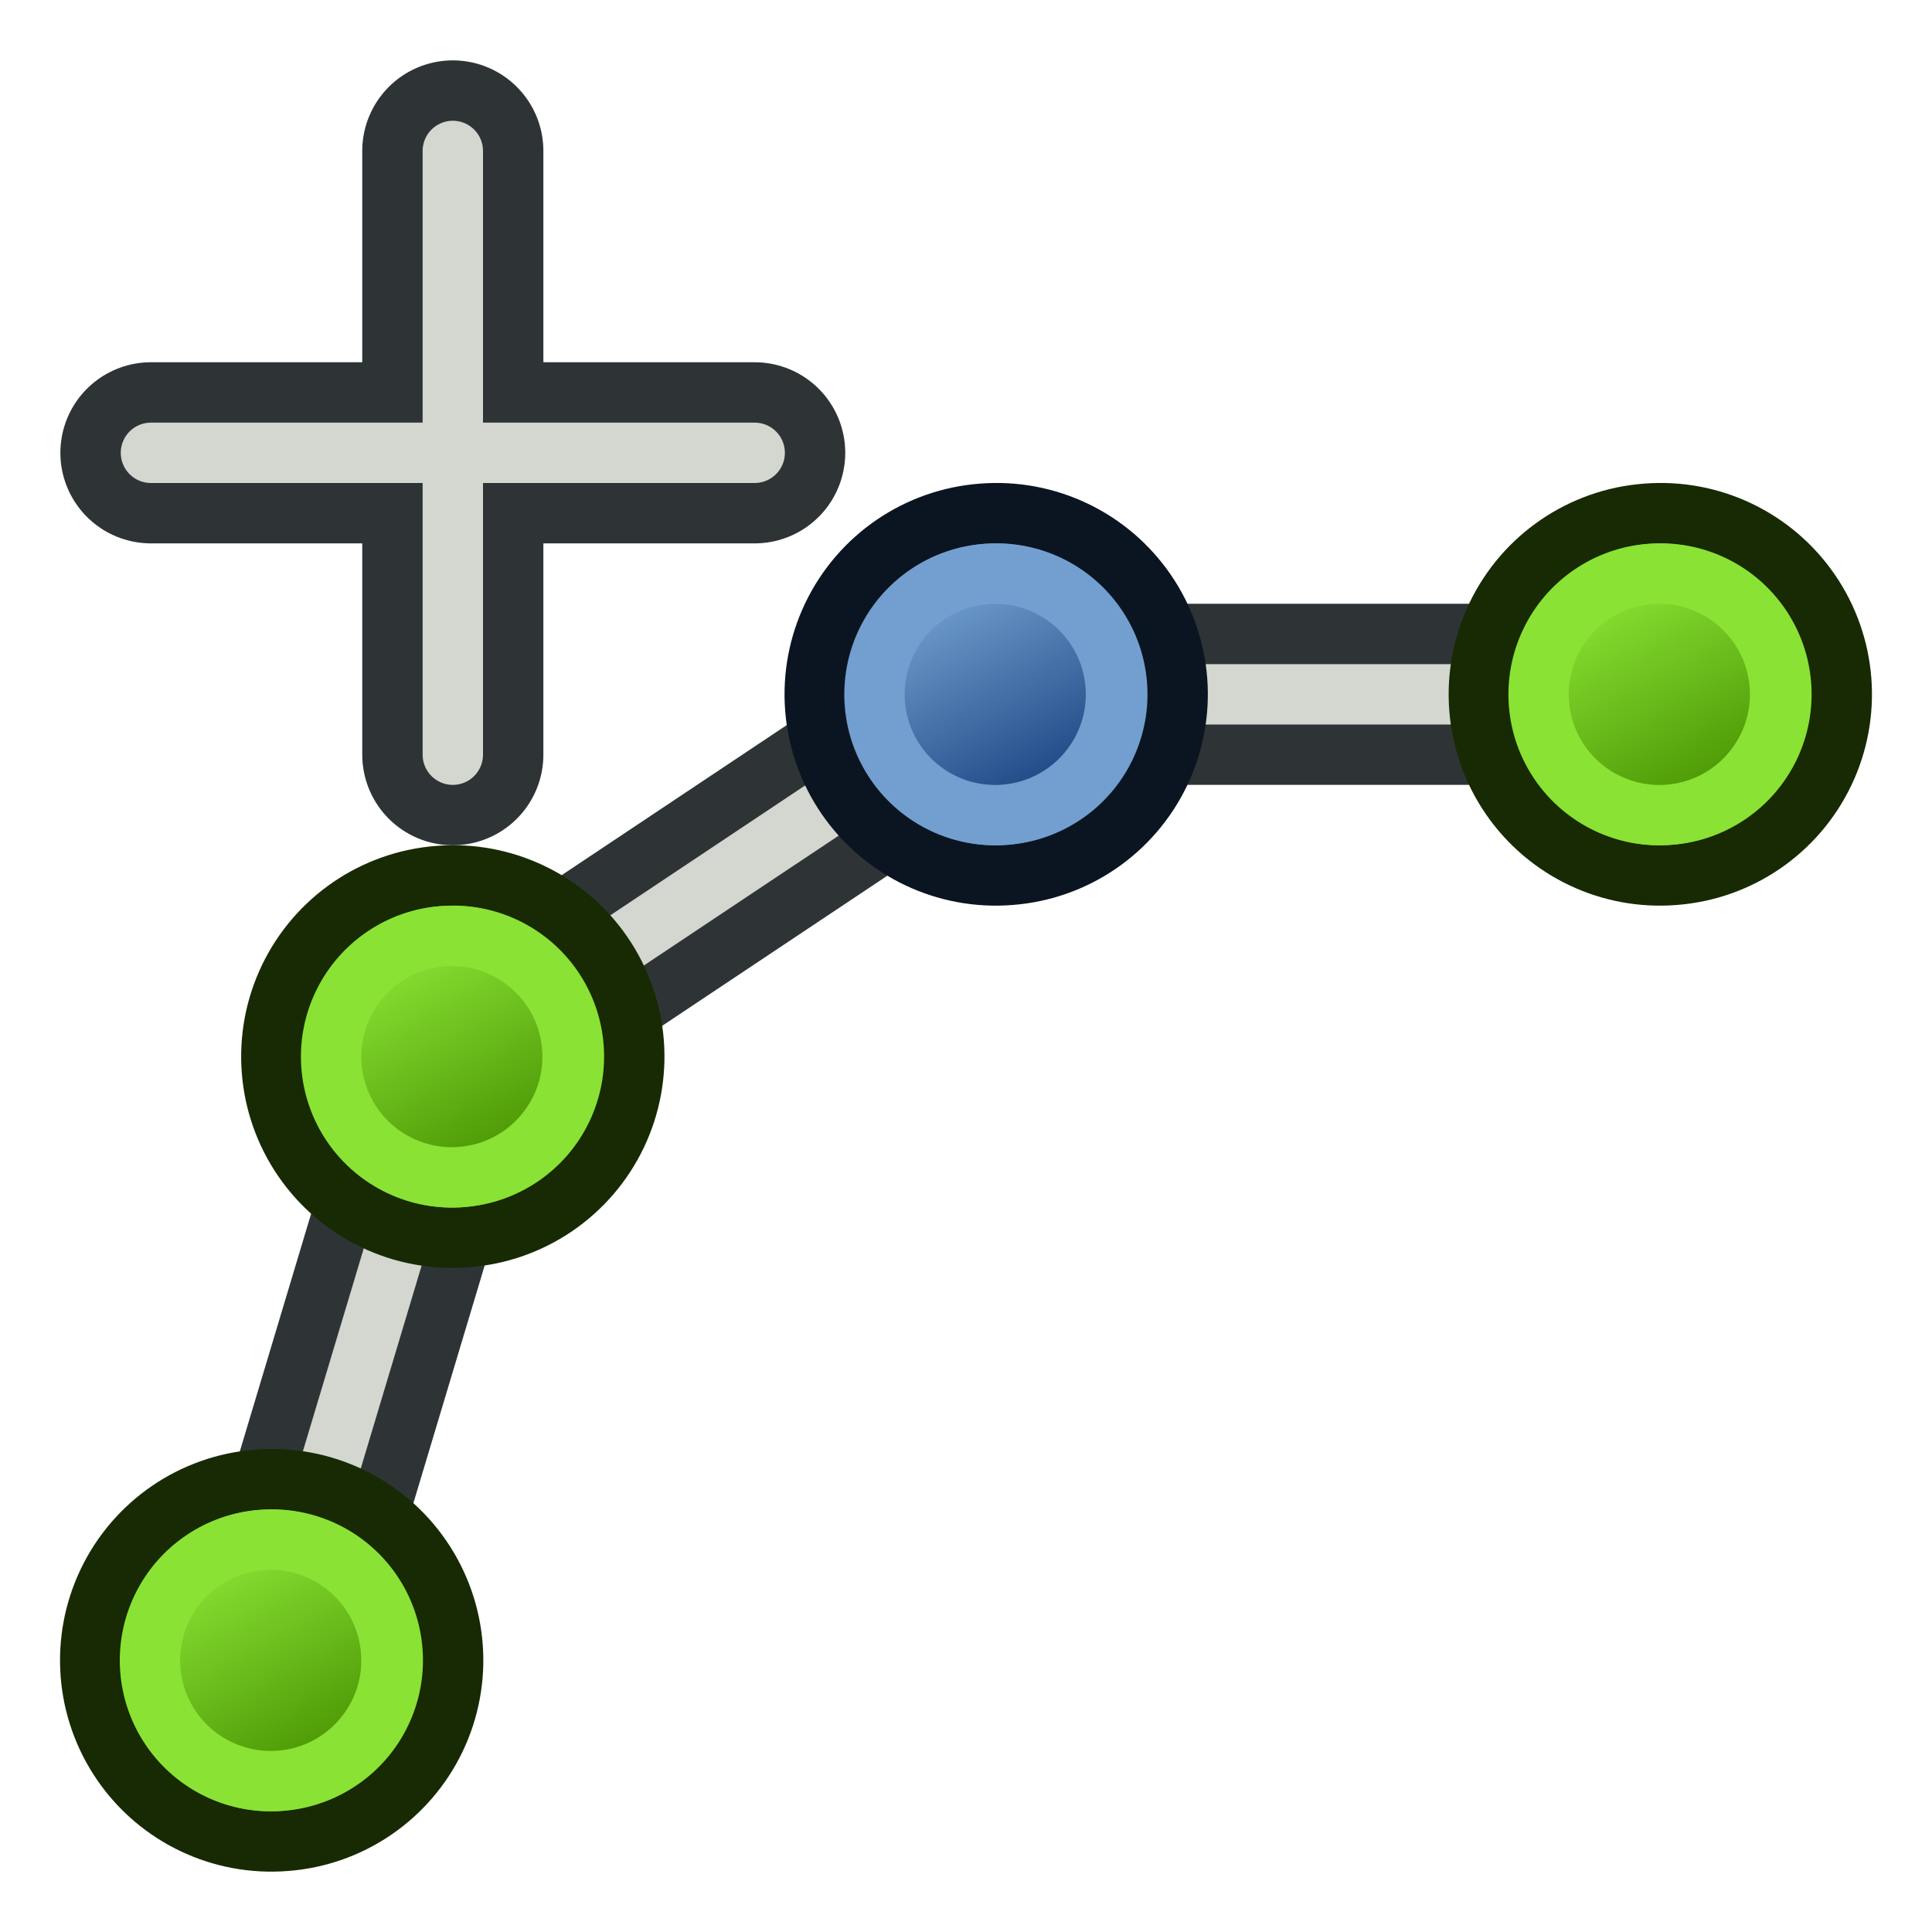
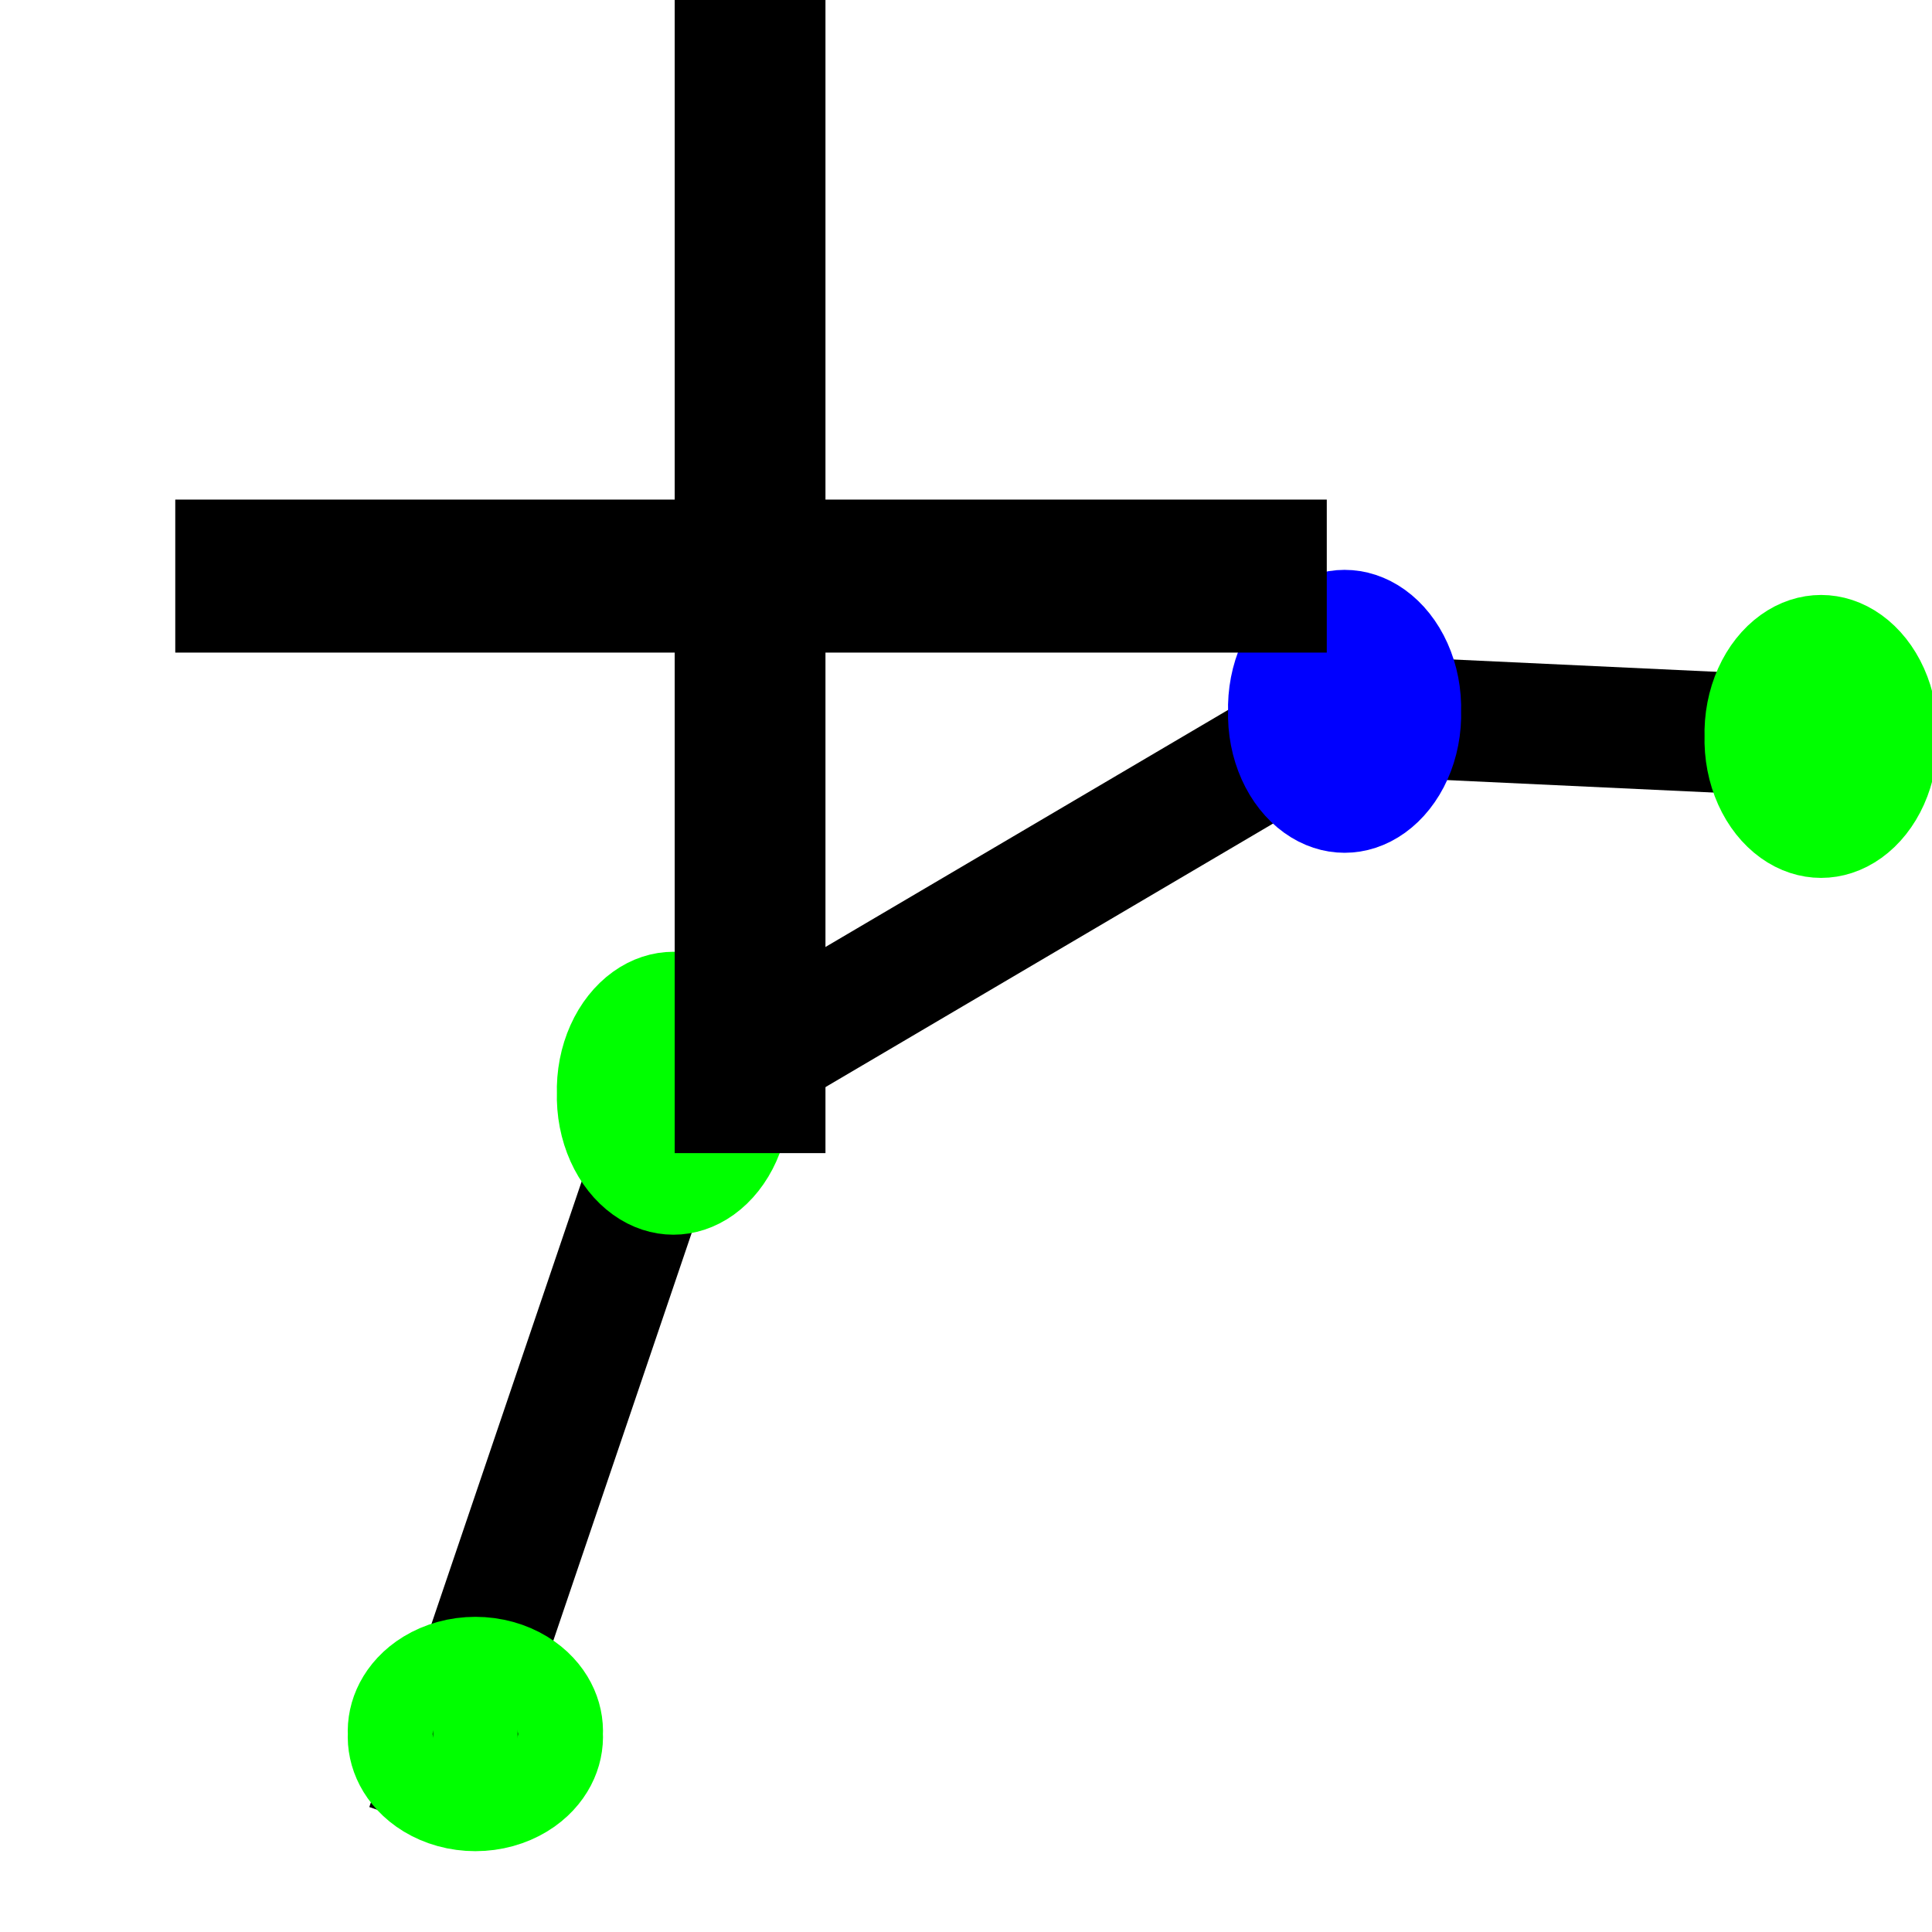
- <svg xmlns="http://www.w3.org/2000/svg" xmlns:xlink="http://www.w3.org/1999/xlink" width="64" height="64" id="svg2327" version="1.1">
+ <svg xmlns="http://www.w3.org/2000/svg" xmlns:xlink="http://www.w3.org/1999/xlink" width="16px" height="16px" id="svg2327">
  <defs id="defs2329">
    <linearGradient id="linearGradient12512">
      <stop style="stop-color:#ffffff;stop-opacity:1;" offset="0" id="stop12513" />
      <stop style="stop-color:#fff520;stop-opacity:0.891;" offset="0.5" id="stop12517" />
      <stop style="stop-color:#fff300;stop-opacity:0;" offset="1" id="stop12514" />
    </linearGradient>
    <radialGradient xlink:href="#linearGradient12512" id="radialGradient278" gradientUnits="userSpaceOnUse" cx="55" cy="125" fx="55" fy="125" r="14.375" />
-     <linearGradient xlink:href="#linearGradient3836-9-9-62" id="linearGradient3175-7-0" gradientUnits="userSpaceOnUse" x1="-24.89" y1="10.114" x2="-12.869" y2="13.65" gradientTransform="matrix(0.7140794,-2.2117406e-4,-2.2117406e-4,0.7140794,-7.298935,3.258026)" />
-     <linearGradient id="linearGradient3836-9-9-62">
-       <stop style="stop-color:#204a87;stop-opacity:1" offset="0" id="stop3838-8-20-6" />
-       <stop style="stop-color:#729fcf;stop-opacity:1" offset="1" id="stop3840-1-2-1" />
-     </linearGradient>
-     <linearGradient xlink:href="#linearGradient3836-9-9-1" id="linearGradient3175-7-9" gradientUnits="userSpaceOnUse" x1="-24.89" y1="10.114" x2="-12.869" y2="13.65" gradientTransform="matrix(0.7140794,-2.2117406e-4,-2.2117406e-4,0.7140794,-7.298935,3.258026)" />
-     <linearGradient id="linearGradient3836-9-9-1">
-       <stop style="stop-color:#4e9a06;stop-opacity:1" offset="0" id="stop3838-8-20-2" />
-       <stop style="stop-color:#8ae234;stop-opacity:1" offset="1" id="stop3840-1-2-7" />
-     </linearGradient>
-     <linearGradient xlink:href="#linearGradient3836-9-9-6" id="linearGradient3175-7-3" gradientUnits="userSpaceOnUse" x1="-24.89" y1="10.114" x2="-12.869" y2="13.65" gradientTransform="matrix(0.7140794,-2.2117406e-4,-2.2117406e-4,0.7140794,-7.298935,3.258026)" />
-     <linearGradient id="linearGradient3836-9-9-6">
-       <stop style="stop-color:#4e9a06;stop-opacity:1" offset="0" id="stop3838-8-20-7" />
-       <stop style="stop-color:#8ae234;stop-opacity:1" offset="1" id="stop3840-1-2-5" />
-     </linearGradient>
-     <linearGradient xlink:href="#linearGradient3836-9-9" id="linearGradient3175-7" gradientUnits="userSpaceOnUse" x1="-24.89" y1="10.114" x2="-12.869" y2="13.65" gradientTransform="matrix(0.7140794,-2.2117406e-4,-2.2117406e-4,0.7140794,-7.298935,3.258026)" />
-     <linearGradient id="linearGradient3836-9-9">
-       <stop style="stop-color:#4e9a06;stop-opacity:1" offset="0" id="stop3838-8-20" />
-       <stop style="stop-color:#8ae234;stop-opacity:1" offset="1" id="stop3840-1-2" />
-     </linearGradient>
  </defs>
-   <g id="layer1" transform="translate(0,48)">
-     <g transform="matrix(-0.7071068,-0.7071068,0.7071068,-0.7071068,82.2499,-1.574892)" id="g3797-7-26">
-       <path style="fill:none;stroke:#2e3436;stroke-width:6;stroke-linecap:butt;stroke-linejoin:miter;stroke-opacity:1" d="m -131,47 6,-20 18,-12 22,0" id="path3098" transform="matrix(-0.7071068,0.7071068,-0.7071068,-0.7071068,-13.66483,68.00614)" />
-       <path style="fill:none;stroke:#d3d7cf;stroke-width:2;stroke-linecap:butt;stroke-linejoin:miter;stroke-opacity:1" d="m 45.732,-57.859 9.899,18.385 -4.243,21.213 -15.556,15.556" id="path3098-2" />
-     </g>
-     <g transform="matrix(-0.5656669,-0.5660247,0.5656669,-0.5660247,-14.63121,42.22552)" id="g3827-0-3">
-       <g transform="translate(31.32213,40.57029)" id="g3797-7-7">
-         <path style="fill:#8ae234;stroke:#172a04;stroke-width:2.499;stroke-miterlimit:4;stroke-opacity:1;stroke-dasharray:none" id="path4250-6-5" d="M -26.786,6.559 A 7.495,7.496 57.071 1 1 -15.4,16.309 7.495,7.496 57.071 1 1 -26.786,6.559 z" />
-         <path style="fill:url(#linearGradient3175-7);fill-opacity:1;stroke:#8ae234;stroke-width:2.499;stroke-miterlimit:4;stroke-opacity:1;stroke-dasharray:none" id="path4250-7-0-9" d="m -24.891,8.186 a 4.997,5 44.997 1 1 7.591,6.5 4.997,5 44.997 0 1 -7.591,-6.5 z" />
-       </g>
-     </g>
-     <g transform="matrix(-0.5656669,-0.5660247,0.5656669,-0.5660247,-8.630955,22.22552)" id="g3827-0-3-3">
-       <g transform="translate(31.32213,40.57029)" id="g3797-7-7-5">
-         <path style="fill:#8ae234;stroke:#172a04;stroke-width:2.499;stroke-miterlimit:4;stroke-opacity:1;stroke-dasharray:none" id="path4250-6-5-6" d="M -26.786,6.559 A 7.495,7.496 57.071 1 1 -15.4,16.309 7.495,7.496 57.071 1 1 -26.786,6.559 z" />
-         <path style="fill:url(#linearGradient3175-7-3);fill-opacity:1;stroke:#8ae234;stroke-width:2.499;stroke-miterlimit:4;stroke-opacity:1;stroke-dasharray:none" id="path4250-7-0-9-2" d="m -24.891,8.186 a 4.997,5 44.997 1 1 7.591,6.5 4.997,5 44.997 0 1 -7.591,-6.5 z" />
-       </g>
-     </g>
-     <g transform="matrix(-0.5656669,-0.5660247,0.5656669,-0.5660247,31.36904,10.22552)" id="g3827-0-3-0">
-       <g transform="translate(31.32213,40.57029)" id="g3797-7-7-9">
-         <path style="fill:#8ae234;stroke:#172a04;stroke-width:2.499;stroke-miterlimit:4;stroke-opacity:1;stroke-dasharray:none" id="path4250-6-5-3" d="M -26.786,6.559 A 7.495,7.496 57.071 1 1 -15.4,16.309 7.495,7.496 57.071 1 1 -26.786,6.559 z" />
-         <path style="fill:url(#linearGradient3175-7-9);fill-opacity:1;stroke:#8ae234;stroke-width:2.499;stroke-miterlimit:4;stroke-opacity:1;stroke-dasharray:none" id="path4250-7-0-9-6" d="m -24.891,8.186 a 4.997,5 44.997 1 1 7.591,6.5 4.997,5 44.997 0 1 -7.591,-6.5 z" />
-       </g>
-     </g>
-     <g transform="matrix(-0.5656669,-0.5660247,0.5656669,-0.5660247,9.369045,10.22552)" id="g3827-0-3-8">
-       <g transform="translate(31.32213,40.57029)" id="g3797-7-7-7">
-         <path style="fill:#729fcf;stroke:#0b1521;stroke-width:2.499;stroke-miterlimit:4;stroke-opacity:1;stroke-dasharray:none" id="path4250-6-5-9" d="M -26.786,6.559 A 7.495,7.496 57.071 1 1 -15.4,16.309 7.495,7.496 57.071 1 1 -26.786,6.559 z" />
-         <path style="fill:url(#linearGradient3175-7-0);fill-opacity:1;stroke:#729fcf;stroke-width:2.499;stroke-miterlimit:4;stroke-opacity:1;stroke-dasharray:none" id="path4250-7-0-9-20" d="m -24.891,8.186 a 4.997,5 44.997 1 1 7.591,6.5 4.997,5 44.997 0 1 -7.591,-6.5 z" />
-       </g>
-     </g>
-     <path style="fill:none;stroke:#2e3436;stroke-width:6;stroke-linecap:round;stroke-linejoin:miter;stroke-opacity:1" d="m 15,-43 0,20" id="path3089" />
-     <path style="fill:none;stroke:#2e3436;stroke-width:6;stroke-linecap:round;stroke-linejoin:miter;stroke-opacity:1" d="M 5,-33 25,-33" id="path3089-3" />
-     <path style="fill:none;stroke:#d3d7cf;stroke-width:2;stroke-linecap:round;stroke-linejoin:miter;stroke-opacity:1" d="m 15,-43 0,20" id="path3089-6" />
-     <path style="fill:none;stroke:#d3d7cf;stroke-width:2;stroke-linecap:round;stroke-linejoin:miter;stroke-opacity:1" d="M 5,-33 25,-33" id="path3089-3-7" />
+   <g id="layer1">
+     <path style="fill:none;fill-rule:evenodd;stroke:#000000;stroke-width:1px;stroke-linecap:butt;stroke-linejoin:miter;stroke-opacity:1" d="M 3.532,15.126 L 5.55,9.18 L 11.09,5.918 L 15.532,6.126" id="path2337" />
+     <path style="fill:#00ff00;fill-opacity:1;stroke:#00ff00;stroke-opacity:1" id="path2339" d="M 7.253,8.679 A 0.586,0.608 0 1 1 6.082,8.679 A 0.586,0.608 0 1 1 7.253,8.679 z" transform="matrix(0.8889972,0,0,1.033931,-0.3505023,8.0252612e-2)" />
+     <path style="fill:#0000ff;fill-opacity:1;stroke:#0000ff;stroke-opacity:1" id="path4279" d="M 7.253,8.679 A 0.586,0.608 0 1 1 6.082,8.679 A 0.586,0.608 0 1 1 7.253,8.679 z" transform="matrix(0.8889972,0,0,1.033931,5.207914,-3.082619)" />
+     <path style="fill:#00ff00;fill-opacity:1;stroke:#00ff00;stroke-opacity:1" id="path2335" d="M 2.252,12.914 A 0.248,0.293 0 1 1 1.757,12.914 A 0.248,0.293 0 1 1 2.252,12.914 z" transform="matrix(1.413017,0,0,1.195631,1.104449,-1.080112)" />
+     <path style="fill:#00ff00;fill-opacity:1;stroke:#00ff00;stroke-opacity:1" id="path4281" d="M 7.253,8.679 A 0.586,0.608 0 1 1 6.082,8.679 A 0.586,0.608 0 1 1 7.253,8.679 z" transform="matrix(0.8889972,0,0,1.033931,9.153953,-2.874698)" />
+     <text xml:space="preserve" style="font-size:15.23px;font-style:normal;font-weight:normal;fill:#000000;fill-opacity:1;stroke:none;stroke-width:1px;stroke-linecap:butt;stroke-linejoin:miter;stroke-opacity:1;font-family:Bitstream Vera Sans" x="-0.157" y="9.541" id="text2390" transform="scale(0.9988898,1.001111)">
+       <tspan id="tspan2392" x="-0.157" y="9.541">+</tspan>
+     </text>
  </g>
</svg>
